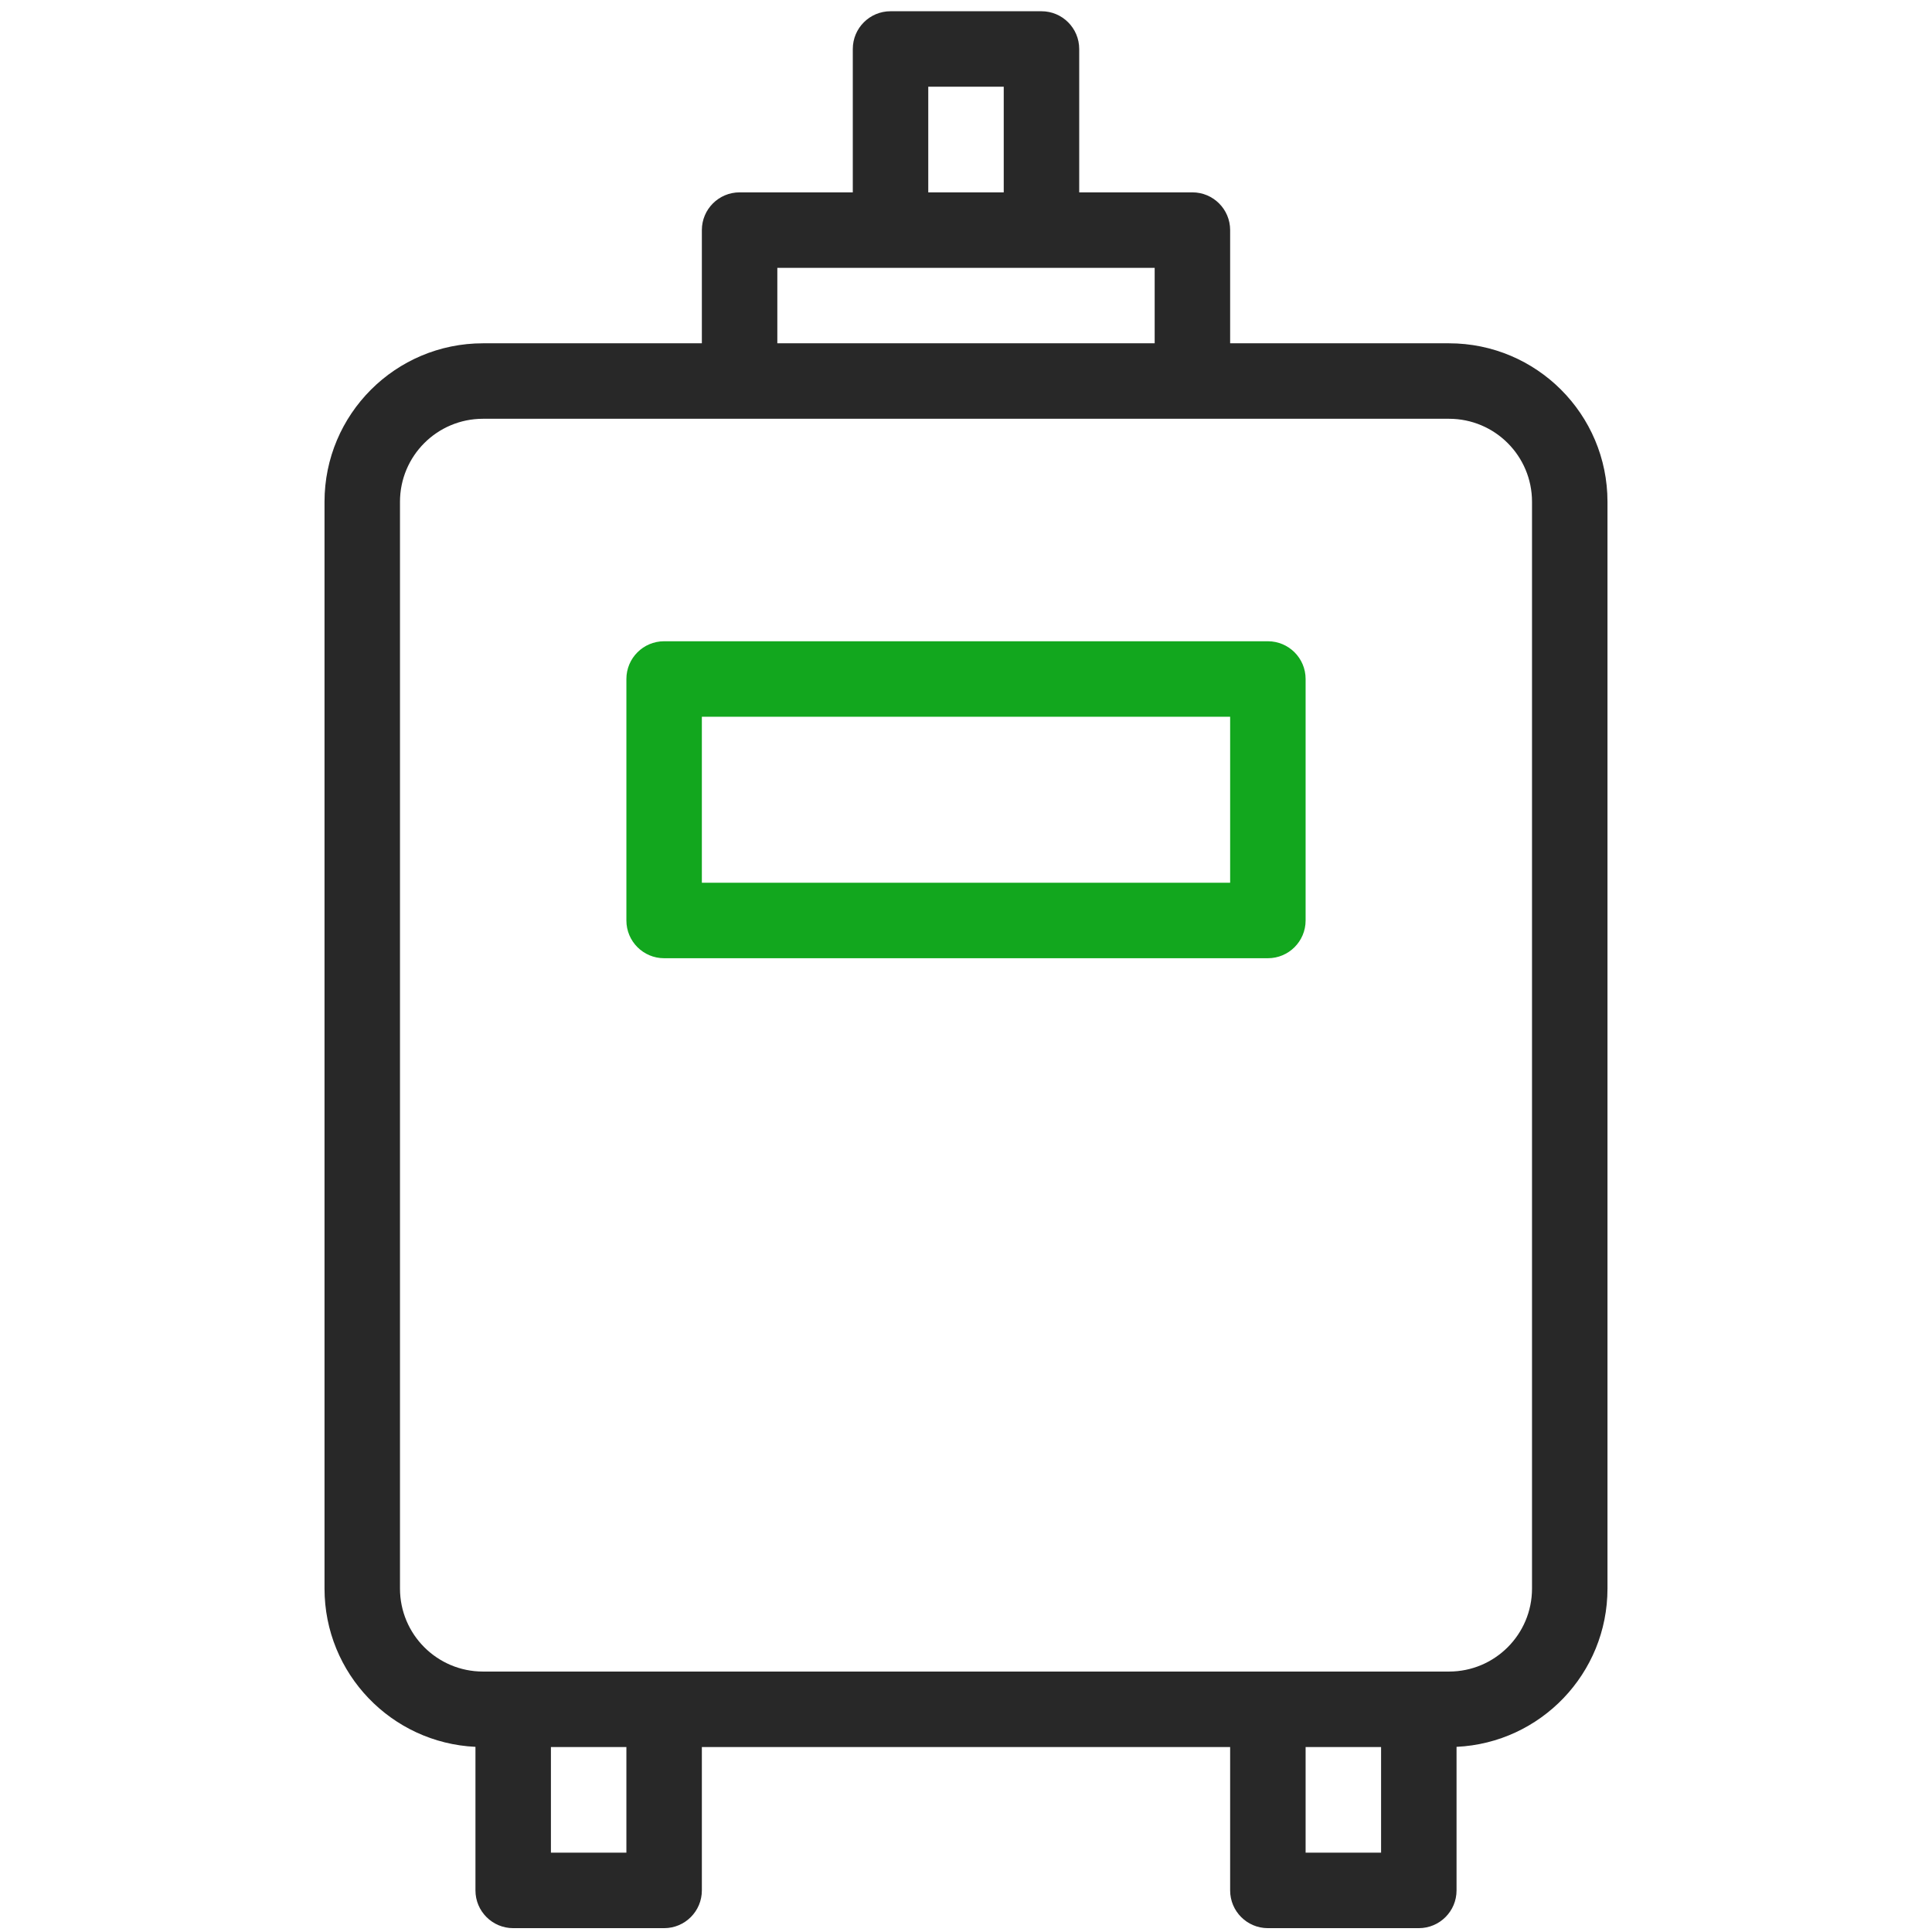
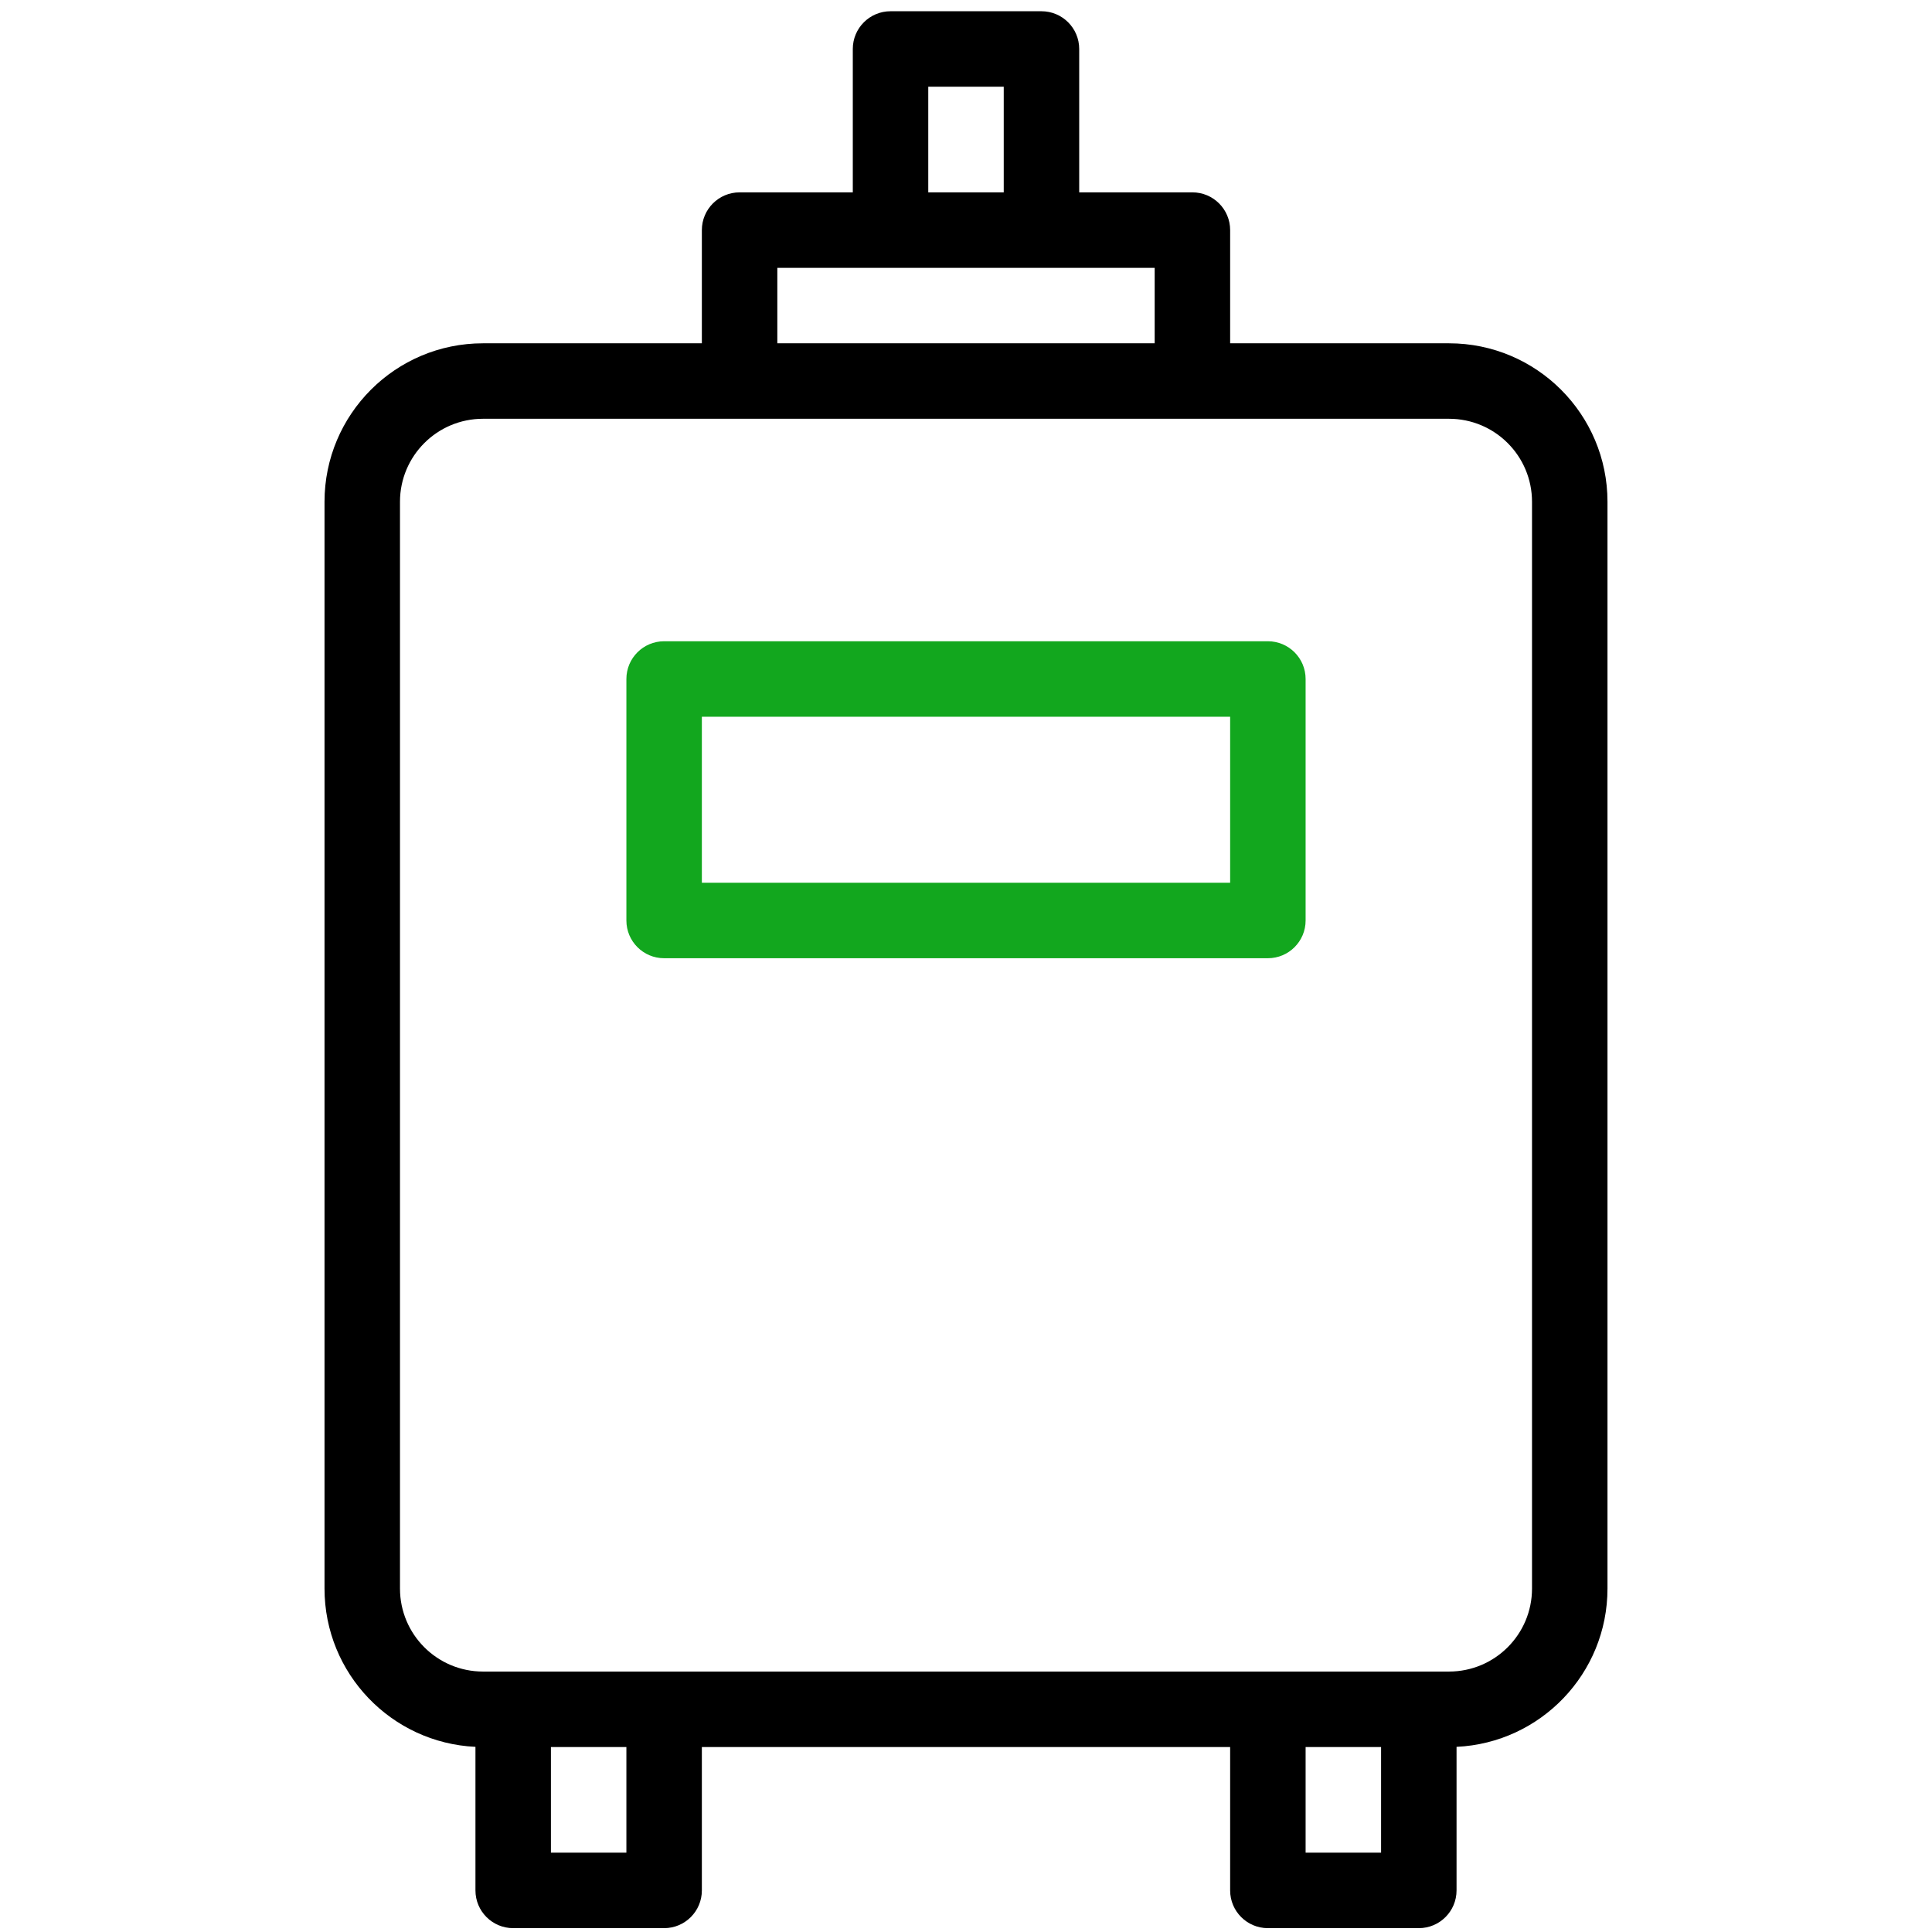
<svg xmlns="http://www.w3.org/2000/svg" width="512" height="512" viewBox="0 0 512 512" fill="none">
  <path fill-rule="evenodd" clip-rule="evenodd" d="M166 179.939C166 174.417 170.477 169.939 176 169.939H336C341.523 169.939 346 174.417 346 179.939V243.939C346 249.462 341.523 253.939 336 253.939H176C170.477 253.939 166 249.462 166 243.939V179.939ZM186 189.939V233.939H326V189.939H186Z" fill="#12A71E" />
-   <path fill-rule="evenodd" clip-rule="evenodd" d="M236 2.979C230.477 2.979 226 7.456 226 12.979V50.978H196C190.477 50.978 186 55.456 186 60.978V90.978H128C104.804 90.978 86 109.783 86 132.979V420.979C86 443.504 103.733 461.888 126 462.932V500.979C126 506.501 130.477 510.979 136 510.979H176C181.523 510.979 186 506.501 186 500.979V462.979H326V500.979C326 506.501 330.477 510.979 336 510.979H376C381.523 510.979 386 506.501 386 500.979V462.932C408.267 461.888 426 443.504 426 420.979V132.979C426 109.783 407.196 90.978 384 90.978H326V60.978C326 55.456 321.523 50.978 316 50.978H286V12.979C286 7.456 281.523 2.979 276 2.979H236ZM366 462.979H346V490.979H366V462.979ZM376 442.979H384C396.15 442.979 406 433.129 406 420.979V132.979C406 120.828 396.15 110.979 384 110.979H316H196H128C115.85 110.979 106 120.828 106 132.979V420.979C106 433.129 115.85 442.979 128 442.979H136H176H336H376ZM146 490.979V462.979H166V490.979H146ZM266 50.978V22.979H246V50.978H266ZM236 70.978H206V90.978H306V70.978H276H236Z" fill="#282828" />
+   <path fill-rule="evenodd" clip-rule="evenodd" d="M236 2.979C230.477 2.979 226 7.456 226 12.979V50.978H196C190.477 50.978 186 55.456 186 60.978V90.978H128C104.804 90.978 86 109.783 86 132.979V420.979C86 443.504 103.733 461.888 126 462.932V500.979C126 506.501 130.477 510.979 136 510.979H176C181.523 510.979 186 506.501 186 500.979V462.979H326V500.979C326 506.501 330.477 510.979 336 510.979H376C381.523 510.979 386 506.501 386 500.979V462.932C408.267 461.888 426 443.504 426 420.979V132.979C426 109.783 407.196 90.978 384 90.978H326V60.978C326 55.456 321.523 50.978 316 50.978H286V12.979C286 7.456 281.523 2.979 276 2.979H236ZM366 462.979H346V490.979H366V462.979ZM376 442.979H384C396.15 442.979 406 433.129 406 420.979V132.979C406 120.828 396.15 110.979 384 110.979H316H196H128C115.85 110.979 106 120.828 106 132.979V420.979C106 433.129 115.85 442.979 128 442.979H136H176H336H376ZM146 490.979V462.979H166V490.979H146ZM266 50.978V22.979H246V50.978H266ZM236 70.978H206V90.978H306V70.978H276H236Z" fill="#000000" />
</svg>
